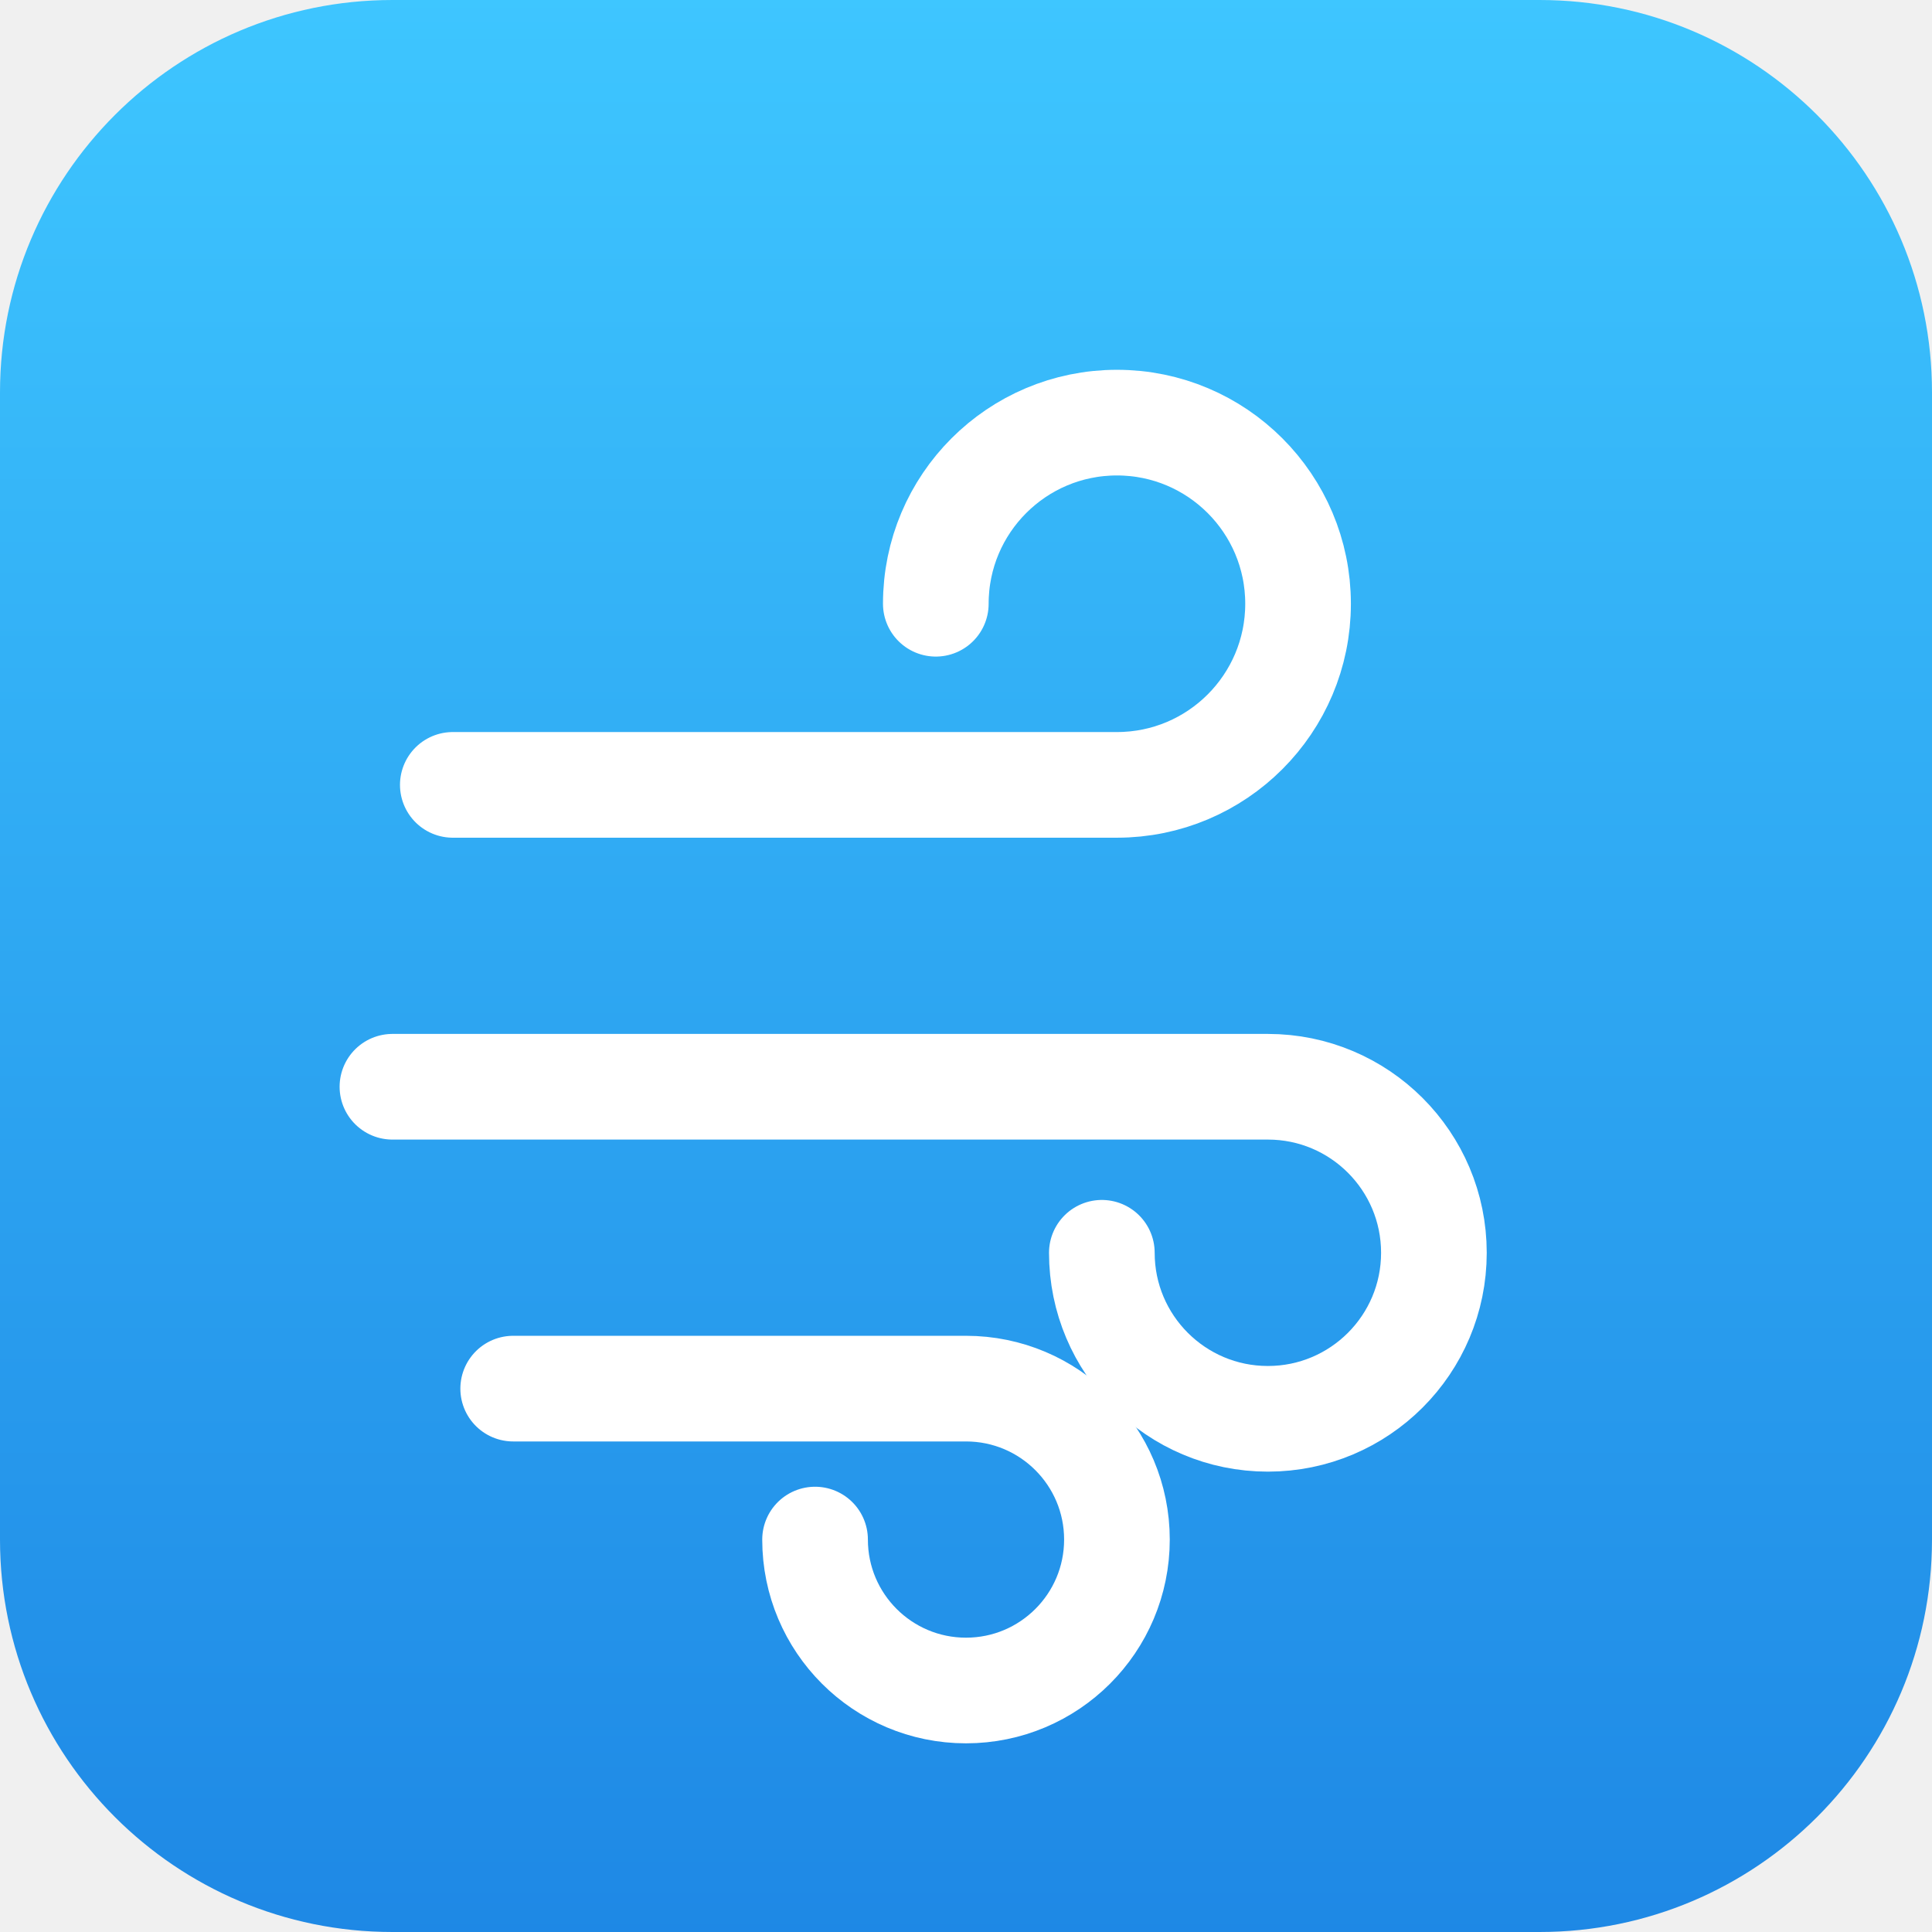
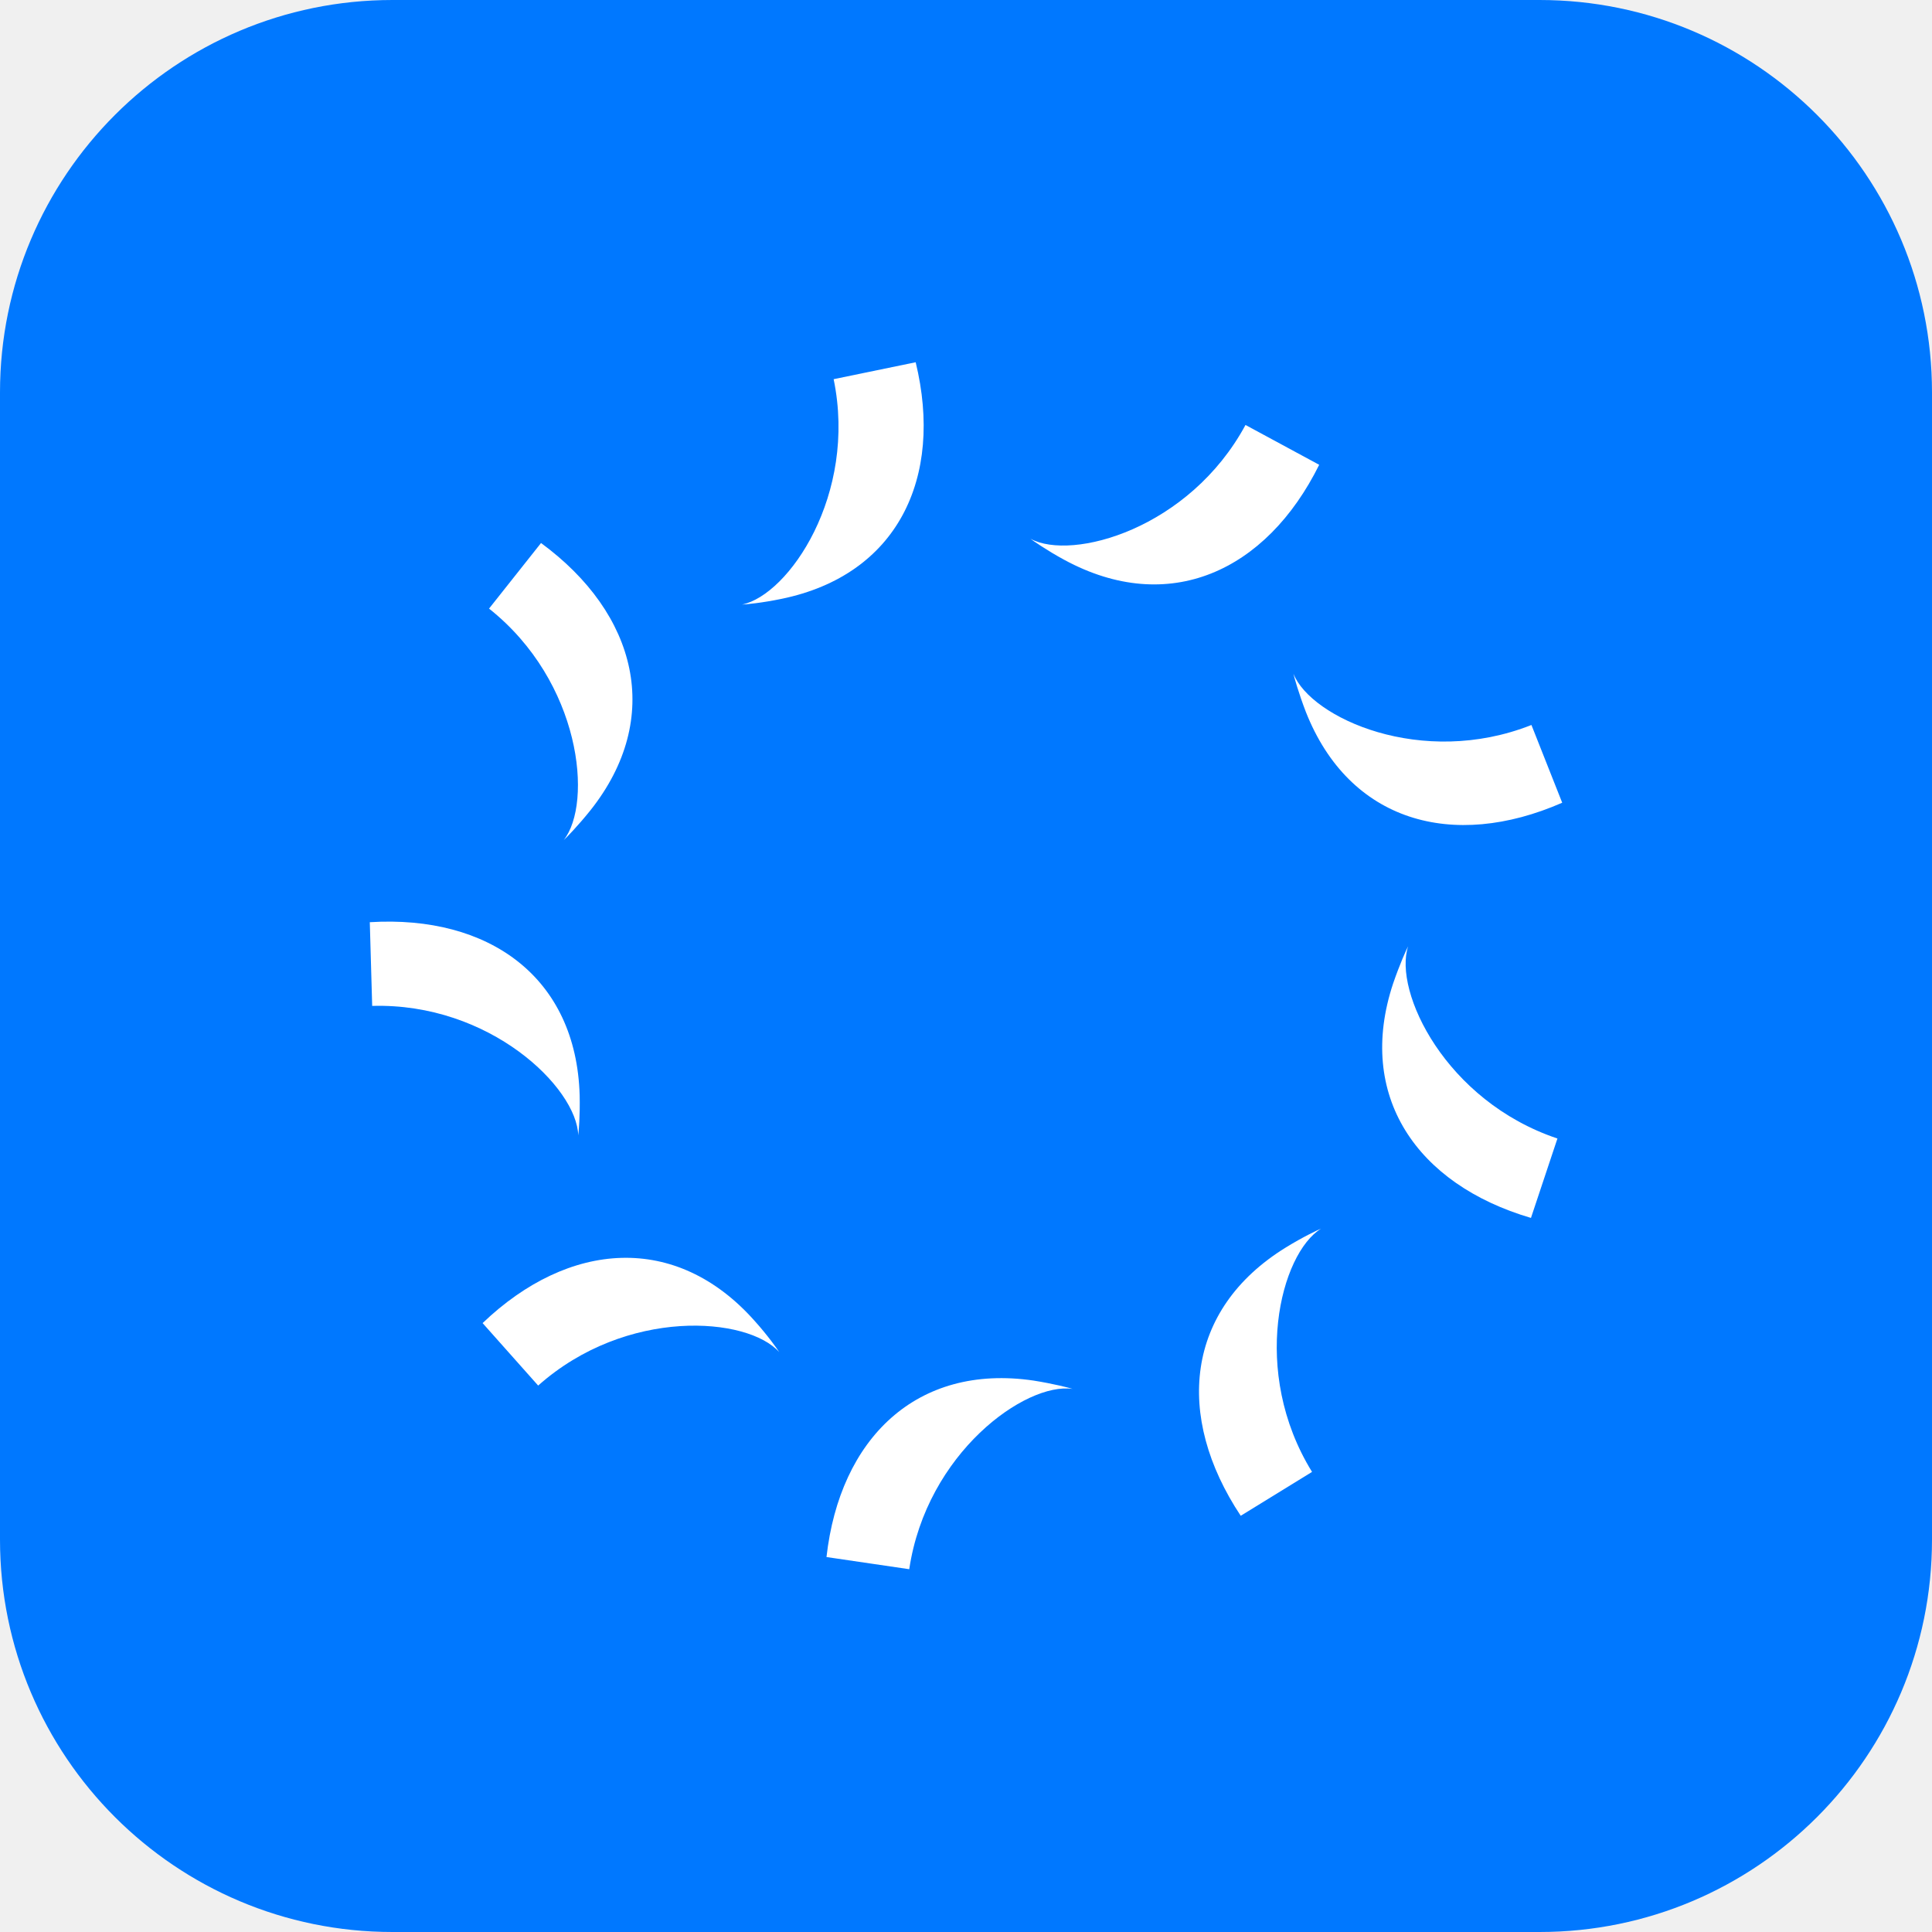
<svg xmlns="http://www.w3.org/2000/svg" width="128" height="128" viewBox="0 0 128 128">
-   <defs>
-     <linearGradient id="bg" x1="0" y1="0" x2="0" y2="1">
-       <stop offset="0" stop-color="#3ec6ff" />
-       <stop offset="1" stop-color="#1e88e5" />
-     </linearGradient>
-   </defs>
-   <rect width="128" height="128" rx="26" fill="url(#bg)" />
-   <g fill="none" stroke="#ffffff" stroke-width="7" stroke-linecap="round">
-     <path d="M30 52 h44 a12 12 0 1 0 -12 -12" />
-     <path d="M26 72 h58 a11 11 0 1 1 -11 11" />
-     <path d="M34 92 h30 a10 10 0 1 1 -10 10" />
+   <rect width="128" height="128" rx="26" fill="#0078FF" />
+   <g transform="translate(24.5 24) scale(0.158)" fill="#ffffff">
+     <path d="M156.1,101.6c1.2,0,8.5-0.7,16.6-2.4c48.5-10,68-50.6,56.2-99.2l-34.4,7.1C204.5,55.5,175.6,97.6,156.1,101.6z" />
+     <path d="M81.3,200.4c0.9-0.8,6-6,11.2-12.5c30.8-38.8,19.6-82.5-20.7-112.1l-21.8,27.5C88.7,134,93.6,184.8,81.3,200.4z" />
+     <path d="M87.4,324.2c0.2-1.2,0.8-8.5,0.6-16.8c-1.4-49.5-38-75.7-88-72.6l1,35.1C50.4,268.5,86.9,304.3,87.4,324.2z" />
+     <path d="M171.7,415.1c-0.6-1-4.8-7-10.4-13.2c-32.9-37-77.8-33.6-114,1l23.3,26.2C107.6,396.2,158.5,400.2,171.7,415.1z" />
+     <path d="M294.7,430.5c-1.1-0.4-8.2-2.2-16.4-3.5c-49-7.2-81.2,24.3-86.8,74l34.7,5.1C233.5,457.3,275,427.6,294.7,430.5z" />
+     <path d="M398.9,363.3c-1.1,0.4-7.7,3.5-14.8,7.9c-42.2,26-46.6,70.8-18.9,112.5l29.9-18.4C369.1,423.2,381.9,373.7,398.9,363.3z" />
+     <path d="M435.4,244.9c-0.6,1-3.6,7.7-6.3,15.6c-15.6,47,9.8,84.2,57.8,98.3l11.1-33.3C451.1,309.8,429.1,263.8,435.4,244.9z" />
+     <path d="M387.3,130.6c0.2,1.1,2.2,8.2,5.2,16c18.2,46.1,61.6,58.2,107.5,38.1l-12.9-32.6C441.1,170.3,394.6,149.1,387.3,130.6z" />
+     <path d="M277,74c0.9,0.7,6.9,4.9,14.3,8.9c43.6,23.6,84.6,4.9,106.8-39.9l-30.9-16.7C343.7,69.8,294.5,83.5,277,74z" />
  </g>
</svg>
